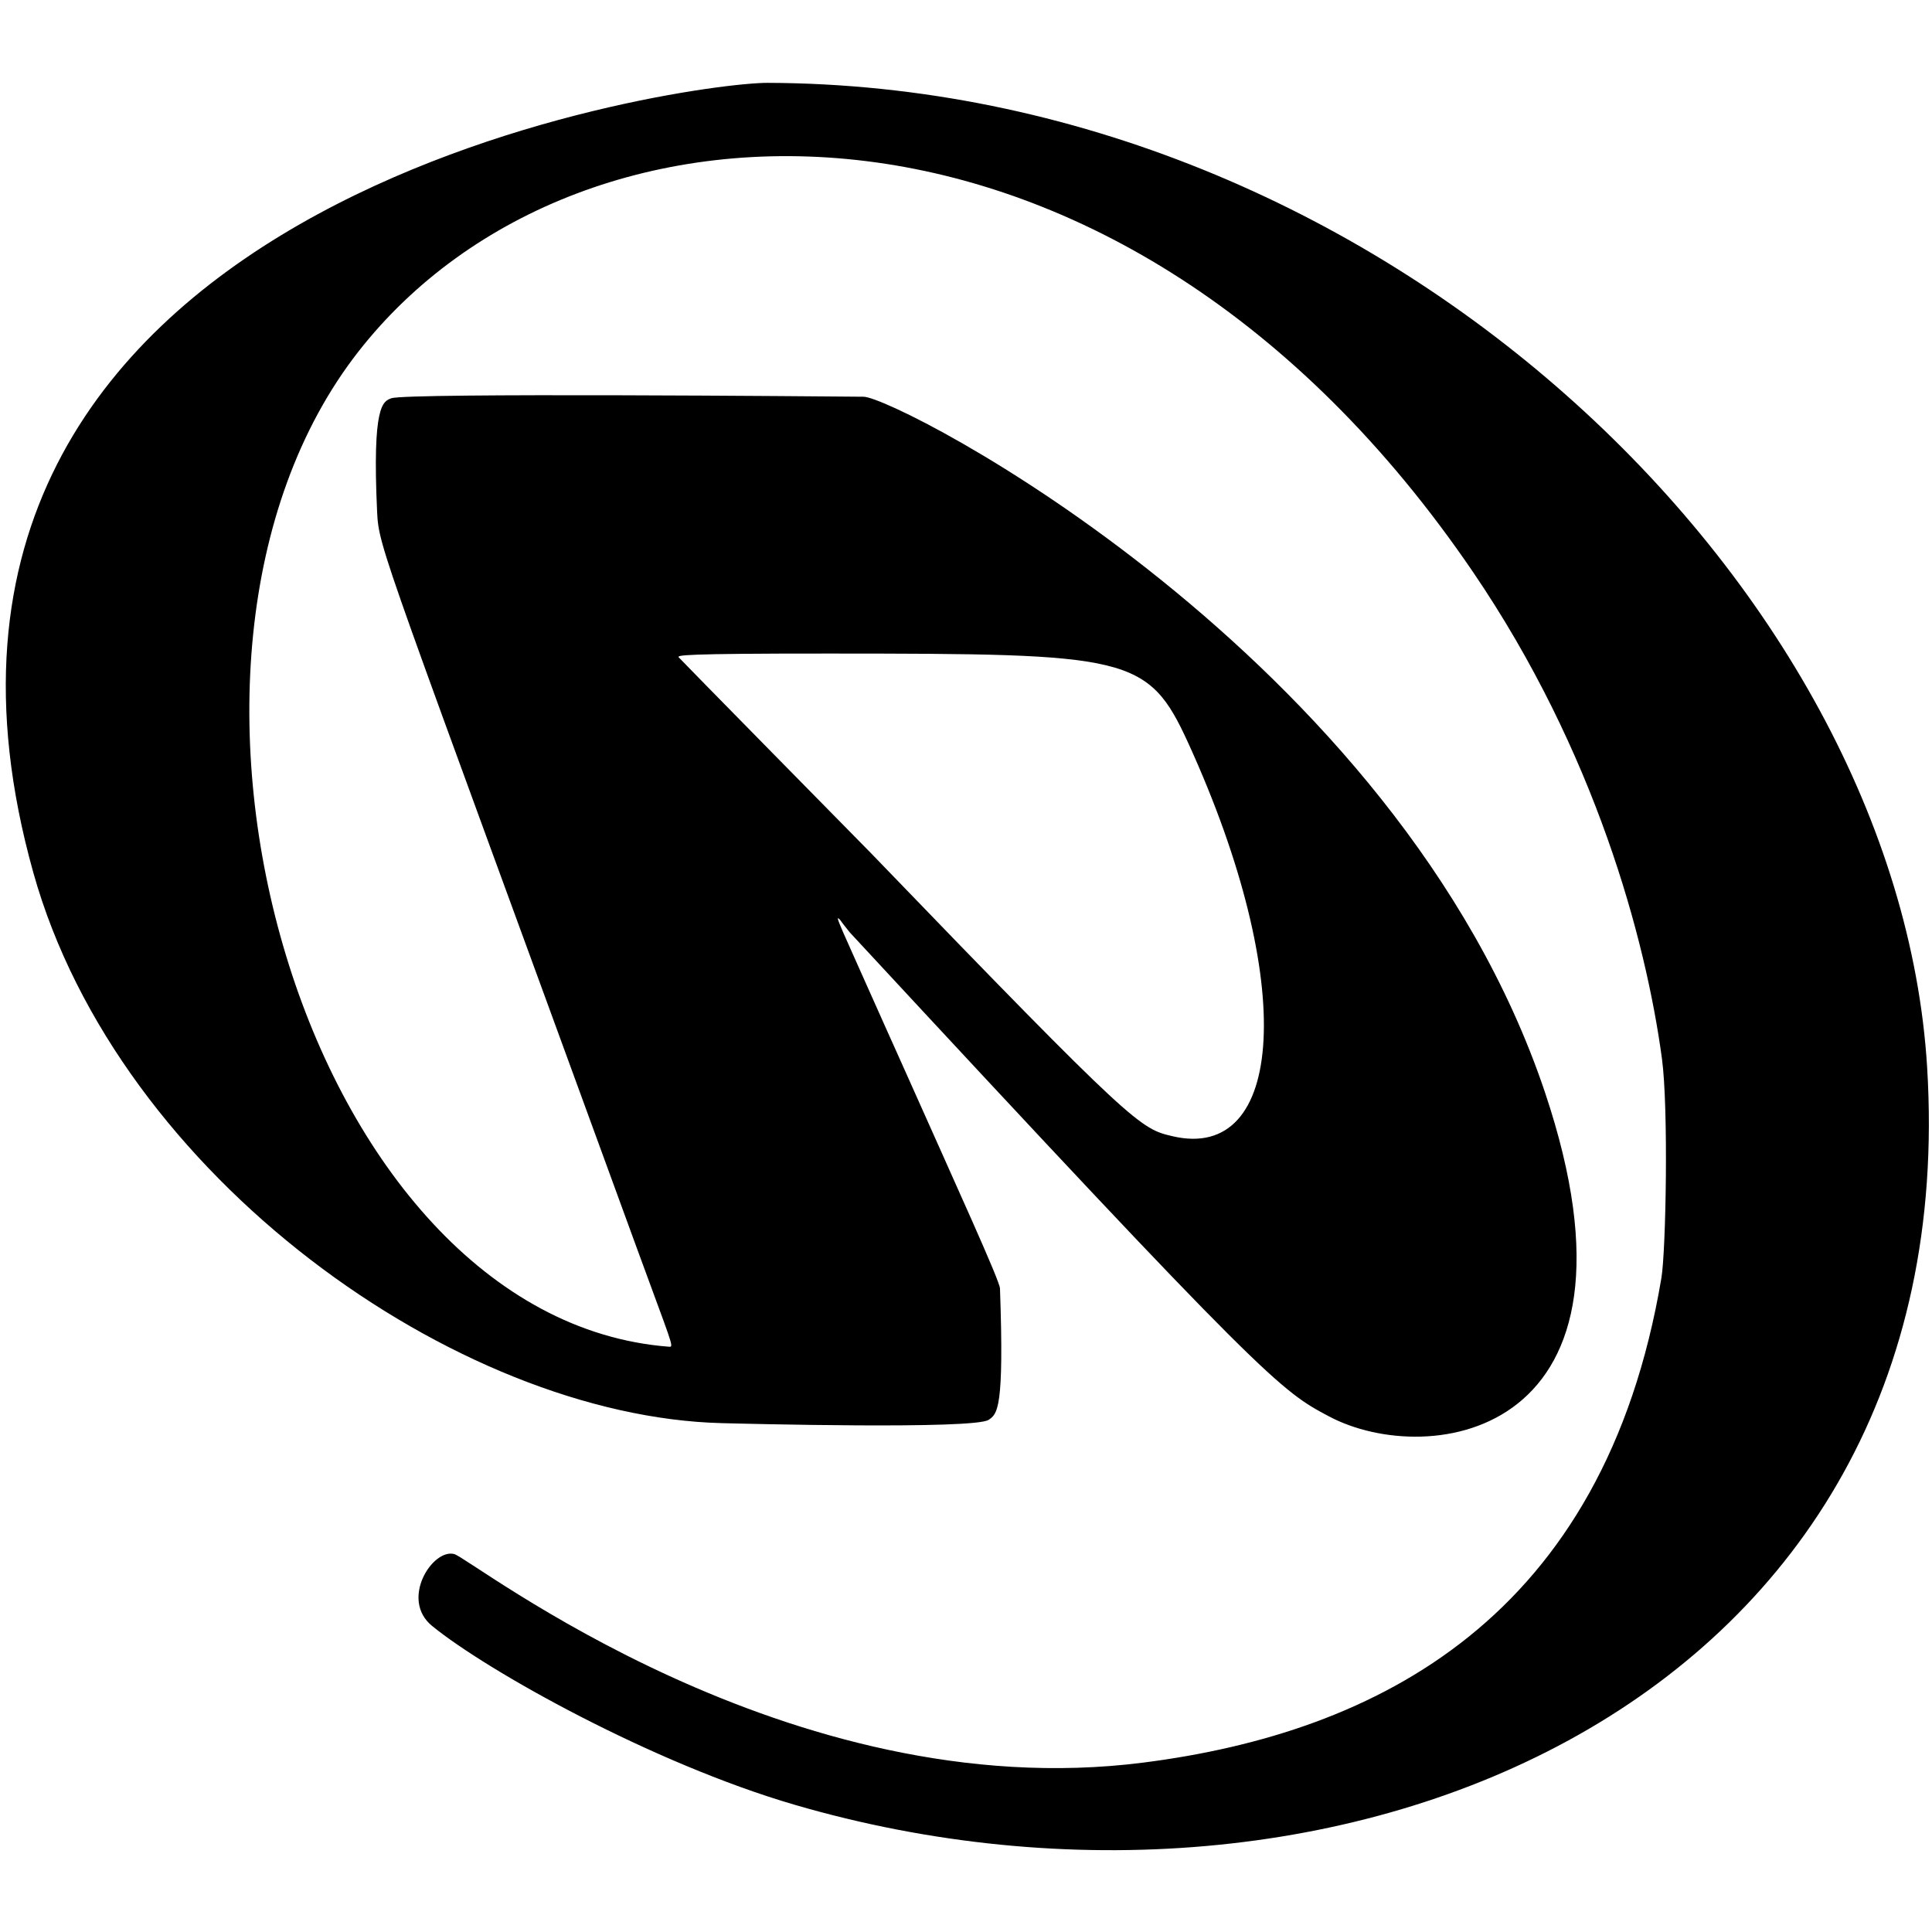
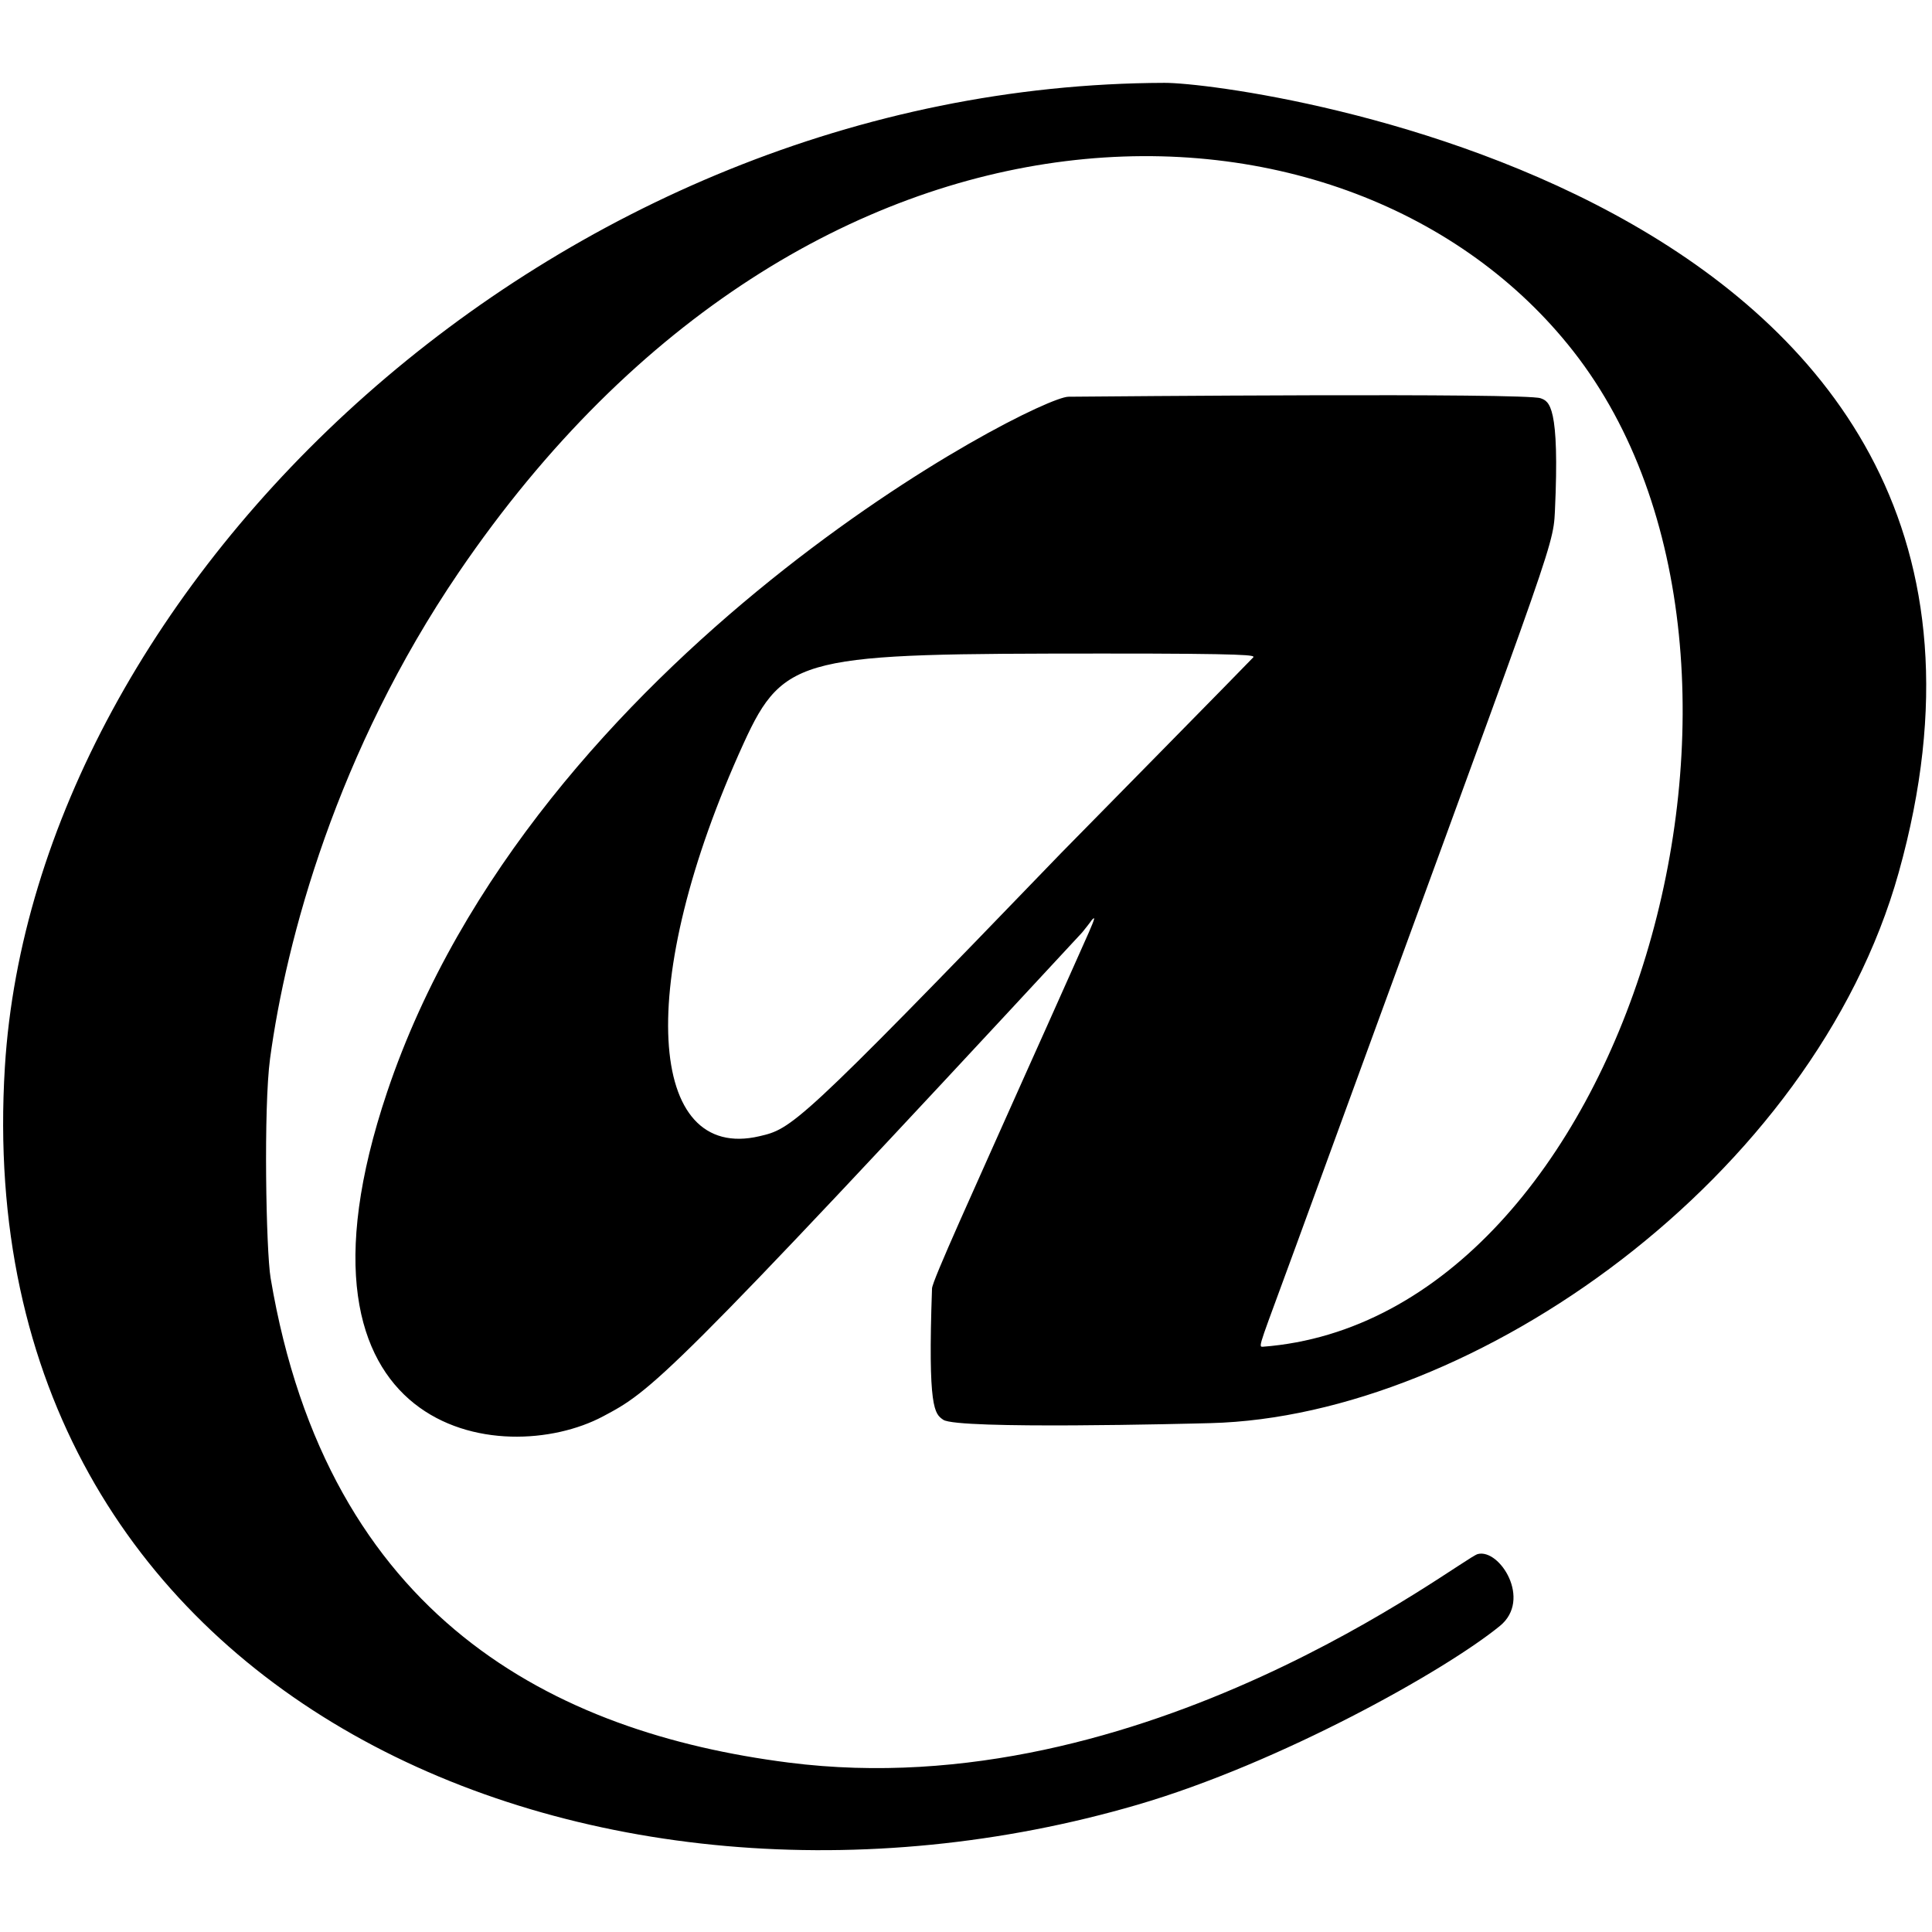
<svg xmlns="http://www.w3.org/2000/svg" width="100%" height="100%" viewBox="0 0 1000 1000" version="1.1" xml:space="preserve" style="fill-rule:evenodd;clip-rule:evenodd;stroke-linejoin:round;stroke-miterlimit:2;">
-   <g transform="matrix(1.080931,0,0,1.080931,0.028825,40.52328)">
+   <g transform="matrix(-1.080931,0,0,1.080931,999.9712,40.52328)">
    <path d="M406.931,409.033C402.364,403.403 402.63,403.387 402.203,402.942C399.114,399.721 402.129,405.232 423.951,454.305C424.823,456.265 425.958,458.686 432.555,473.476C458.956,532.66 478.677,575.759 478.809,579.483C480.857,637.259 477.58,639.51 473.418,642.369C466.544,647.091 355.721,644.235 345.489,643.971C218.952,640.709 56.756,526.179 15.935,380.378C-74.584,57.066 328.992,2.073 367.501,2.186C660.647,3.045 908.565,242.428 922.769,473.482C941.549,778.994 640.181,902.55 380.434,826.706C312.36,806.83 233.311,762.65 206.871,741.076C191.401,728.452 207.035,703.975 217.466,706.659C225.566,708.743 376.978,828.28 547.502,806.516C659.619,792.206 768.129,737.397 795.52,574.503C797.717,561.442 798.952,492.905 795.789,469.452C788.072,412.243 763.8,322.38 705.417,236.559C536.278,-12.07 277.661,-4.539 171.742,130.682C55.007,279.711 146.01,594.202 320.494,607.398C322.881,607.579 321.499,605.584 304.656,559.44C182.773,225.514 181.39,225.565 180.549,207.498C178.178,156.531 183.283,154.693 187.402,153.21C194.814,150.542 395.413,152.325 413.5,152.485C429.385,152.626 669.192,275.623 739.723,485.42C795.259,650.613 684.122,666.131 636.375,640.751C613.339,628.506 607.314,625.303 406.931,409.033L417,371.002C543.722,502.44 546.047,502.983 561.482,506.592C614.969,519.098 621.582,433.573 568.952,318.299C549.677,276.082 540.376,275.528 397.5,275.459C325.552,275.424 324.491,276.306 324.931,277.226C325.11,277.601 409.627,363.507 417,371.002L406.931,409.033Z" style="fill-opacity:1;" />
  </g>
</svg>
